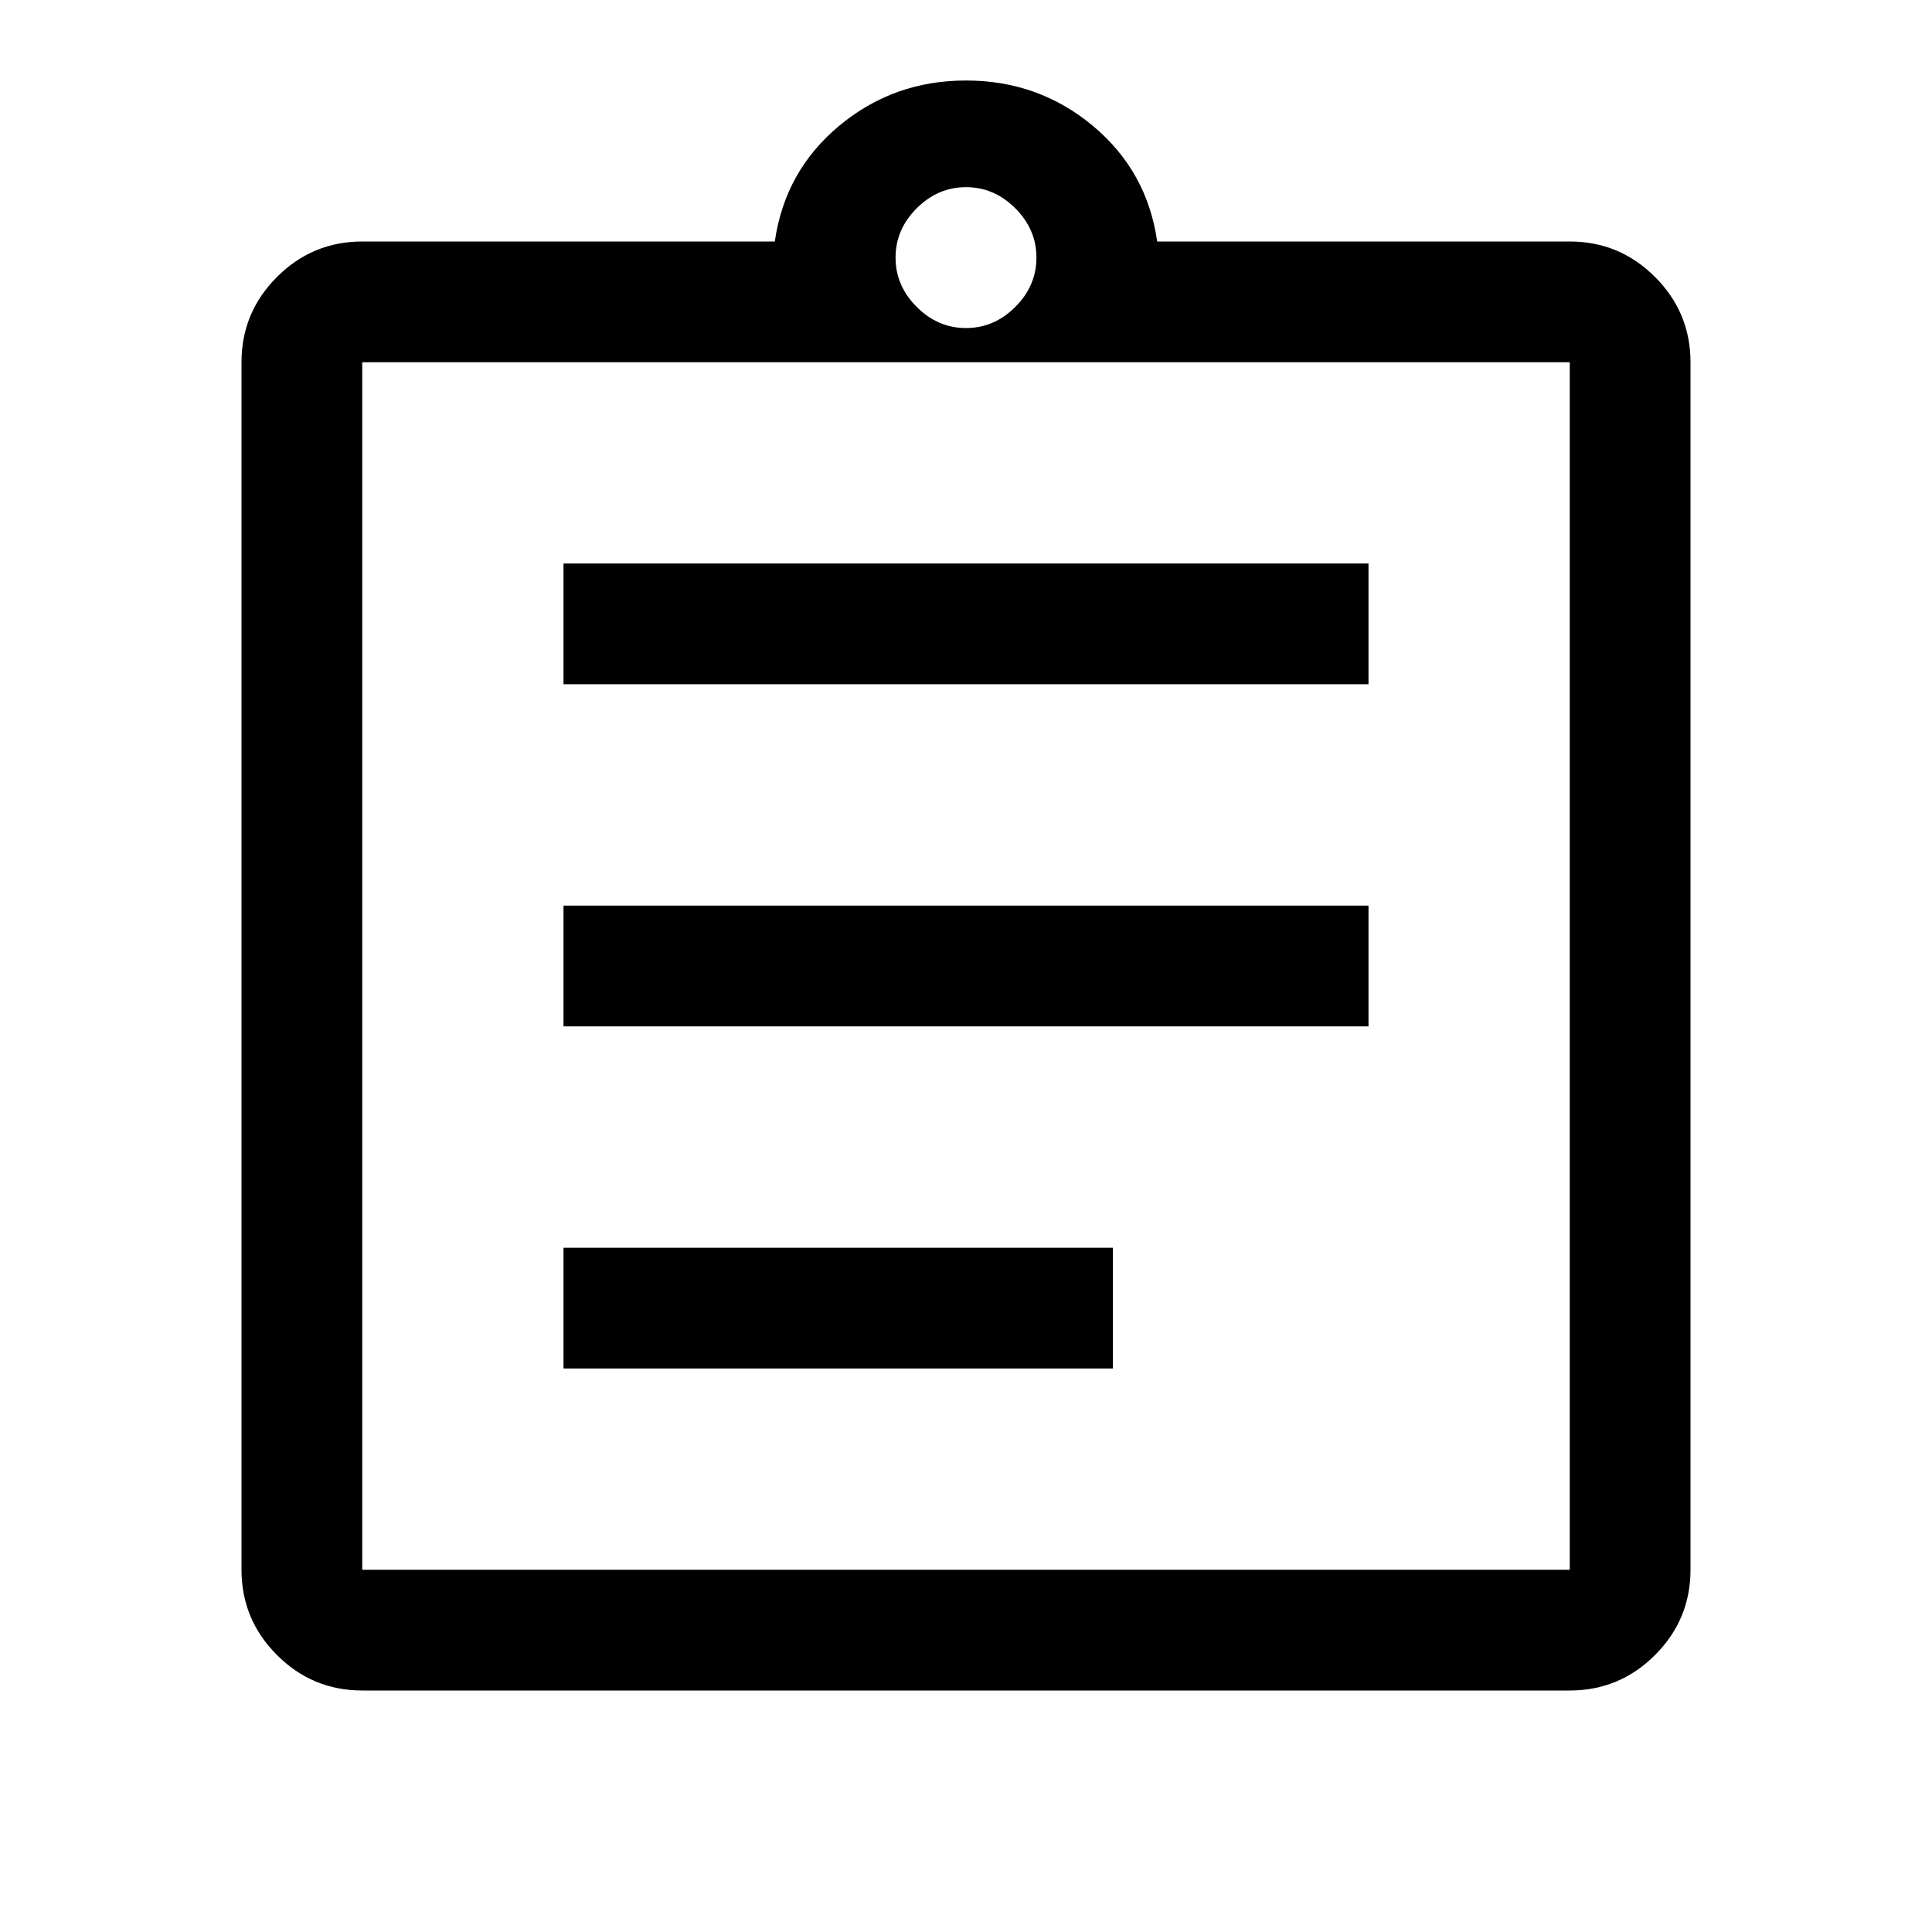
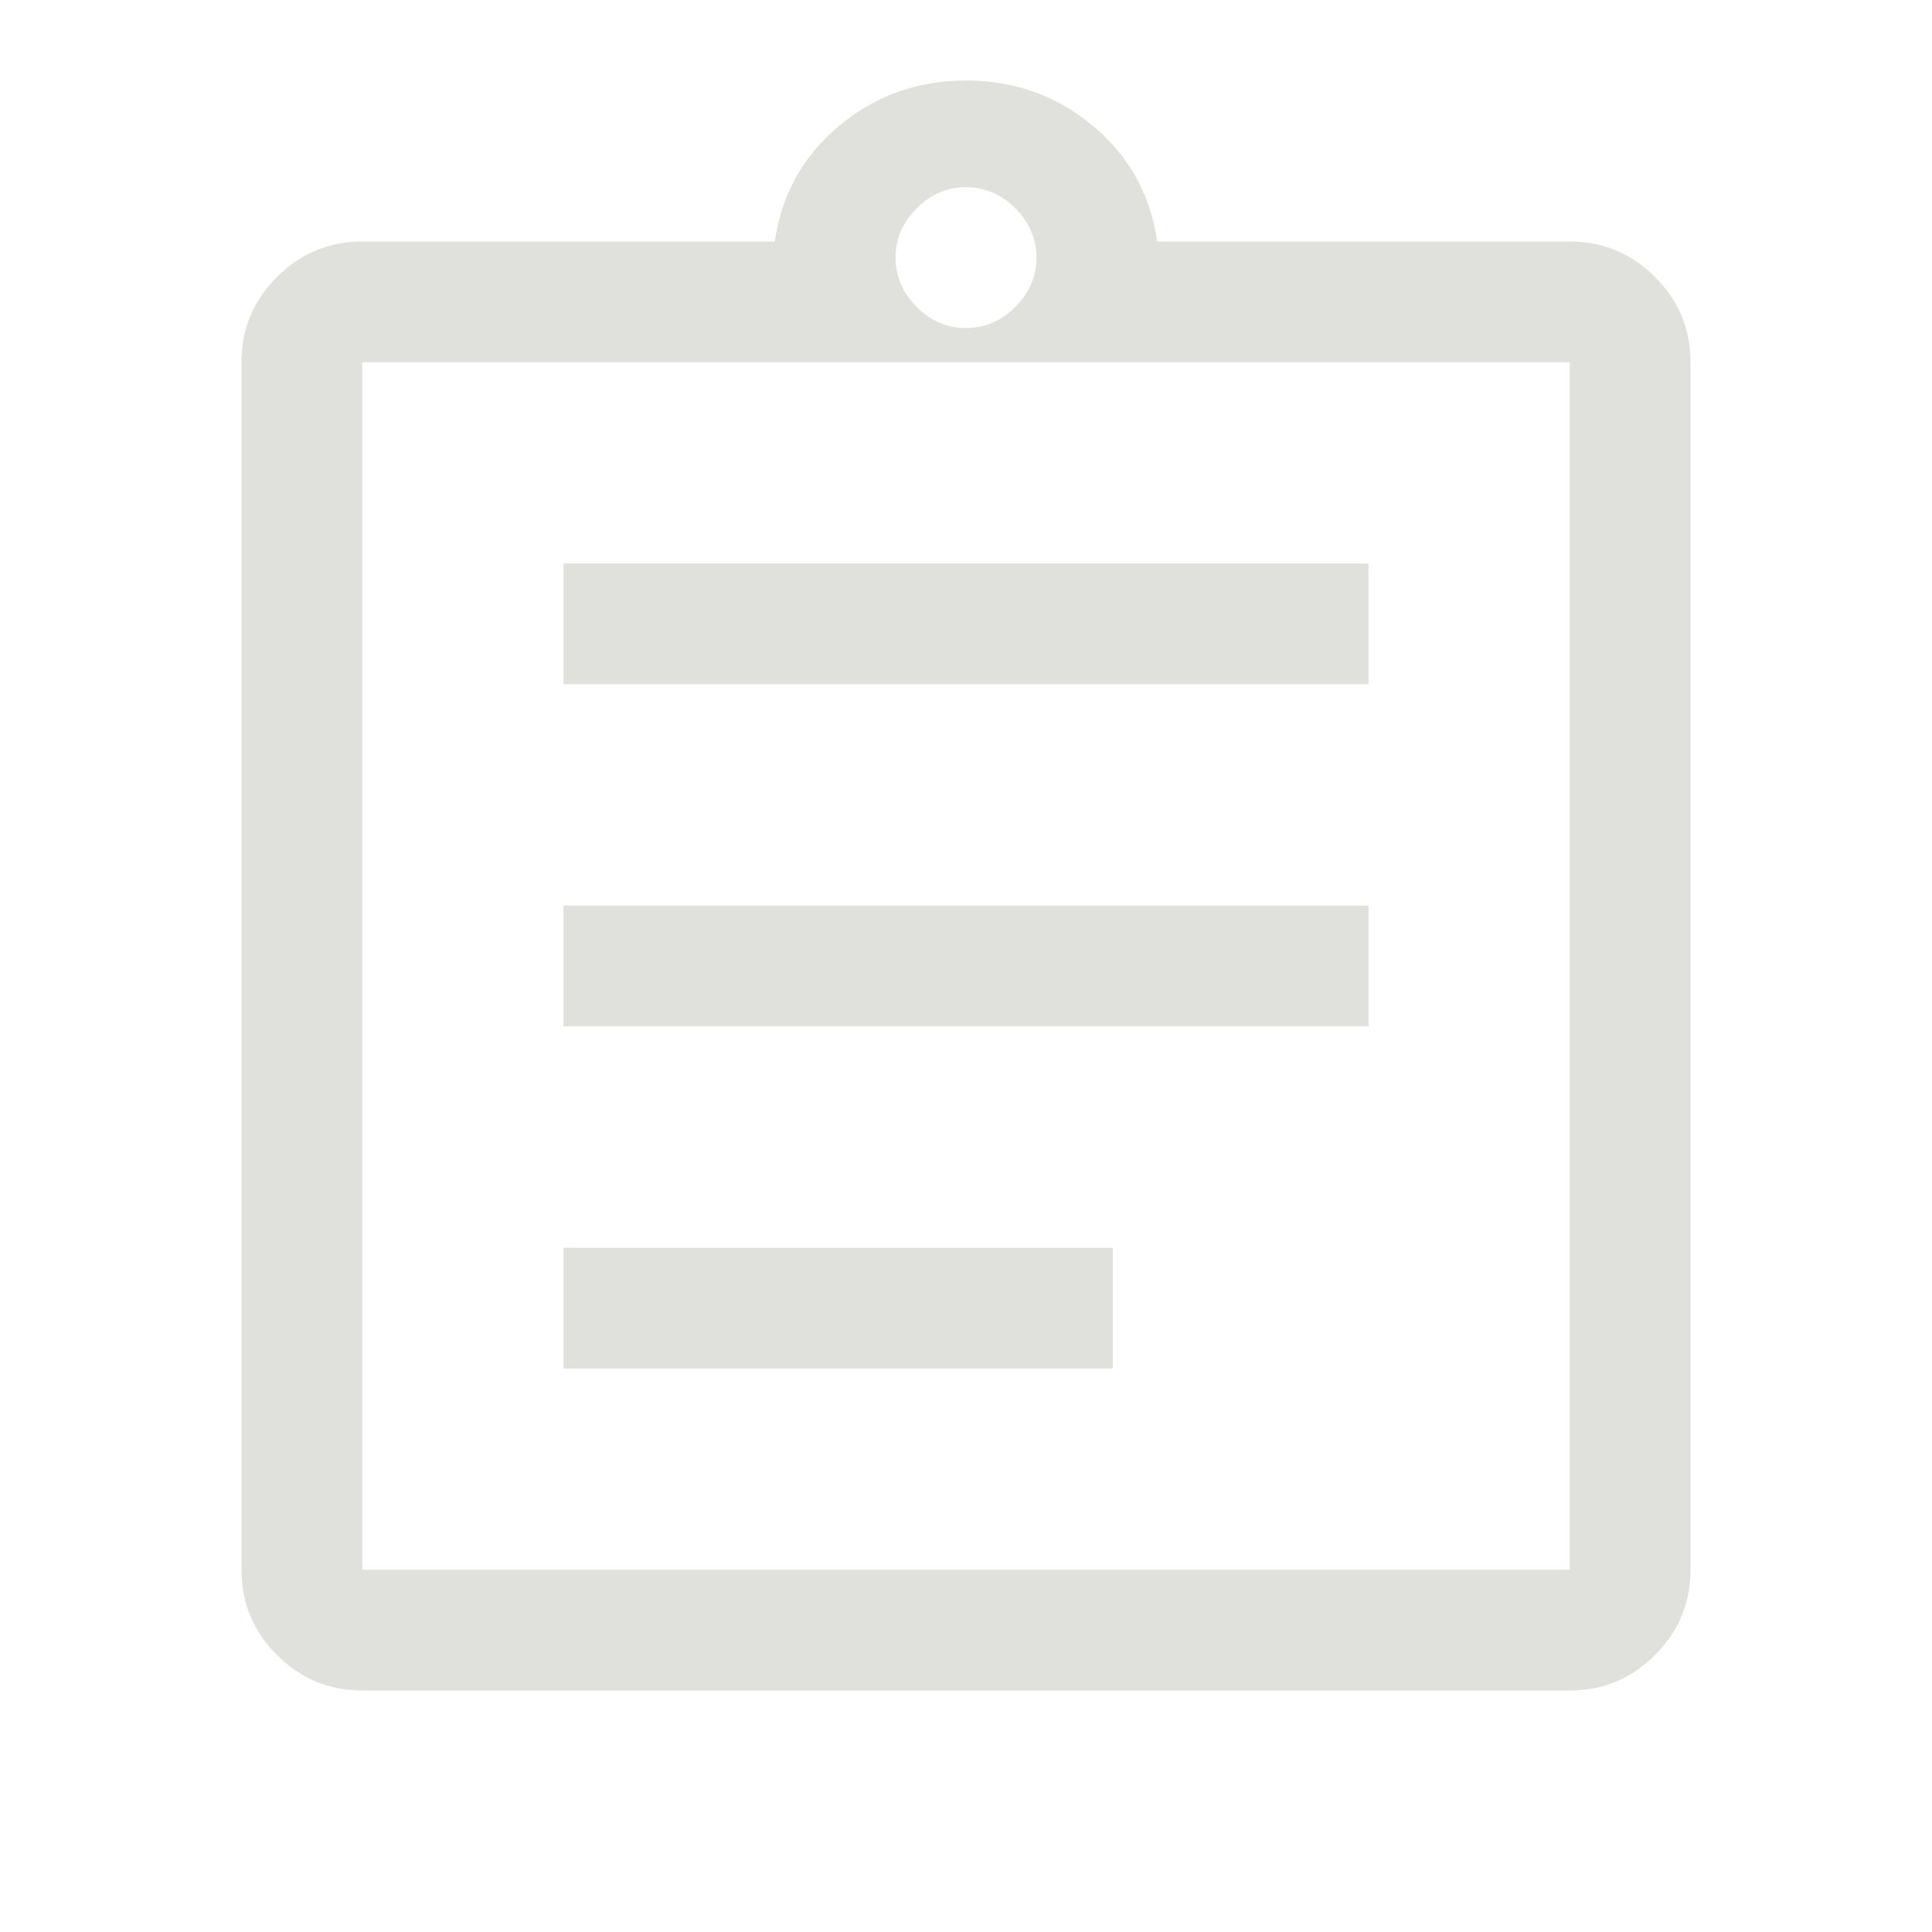
<svg xmlns="http://www.w3.org/2000/svg" height="48" viewBox="0 -960 960 960" width="48">
-   <path d="M180-120q-24.75 0-42.375-17.625T120-180v-600q0-24.75 17.625-42.375T180-840h205q5-35 32-57.5t63-22.5q36 0 63 22.5t32 57.5h205q24.75 0 42.375 17.625T840-780v600q0 24.75-17.625 42.375T780-120H180Zm0-60h600v-600H180v600Zm100-100h273v-60H280v60Zm0-170h400v-60H280v60Zm0-170h400v-60H280v60Zm200-177q14 0 24.5-10.5T515-832q0-14-10.5-24.5T480-867q-14 0-24.5 10.5T445-832q0 14 10.5 24.5T480-797ZM180-180v-600 600Z" />
+   <path fill="#E0E1DD" d="M180-120q-24.75 0-42.375-17.625T120-180v-600q0-24.75 17.625-42.375T180-840h205q5-35 32-57.5t63-22.5q36 0 63 22.5t32 57.5h205q24.75 0 42.375 17.625T840-780v600q0 24.75-17.625 42.375T780-120H180Zm0-60h600v-600H180v600Zm100-100h273v-60H280v60Zm0-170h400v-60H280v60Zm0-170h400v-60H280v60Zm200-177q14 0 24.5-10.5T515-832q0-14-10.5-24.5T480-867q-14 0-24.5 10.5T445-832q0 14 10.5 24.5T480-797ZM180-180v-600 600Z" />
</svg>
